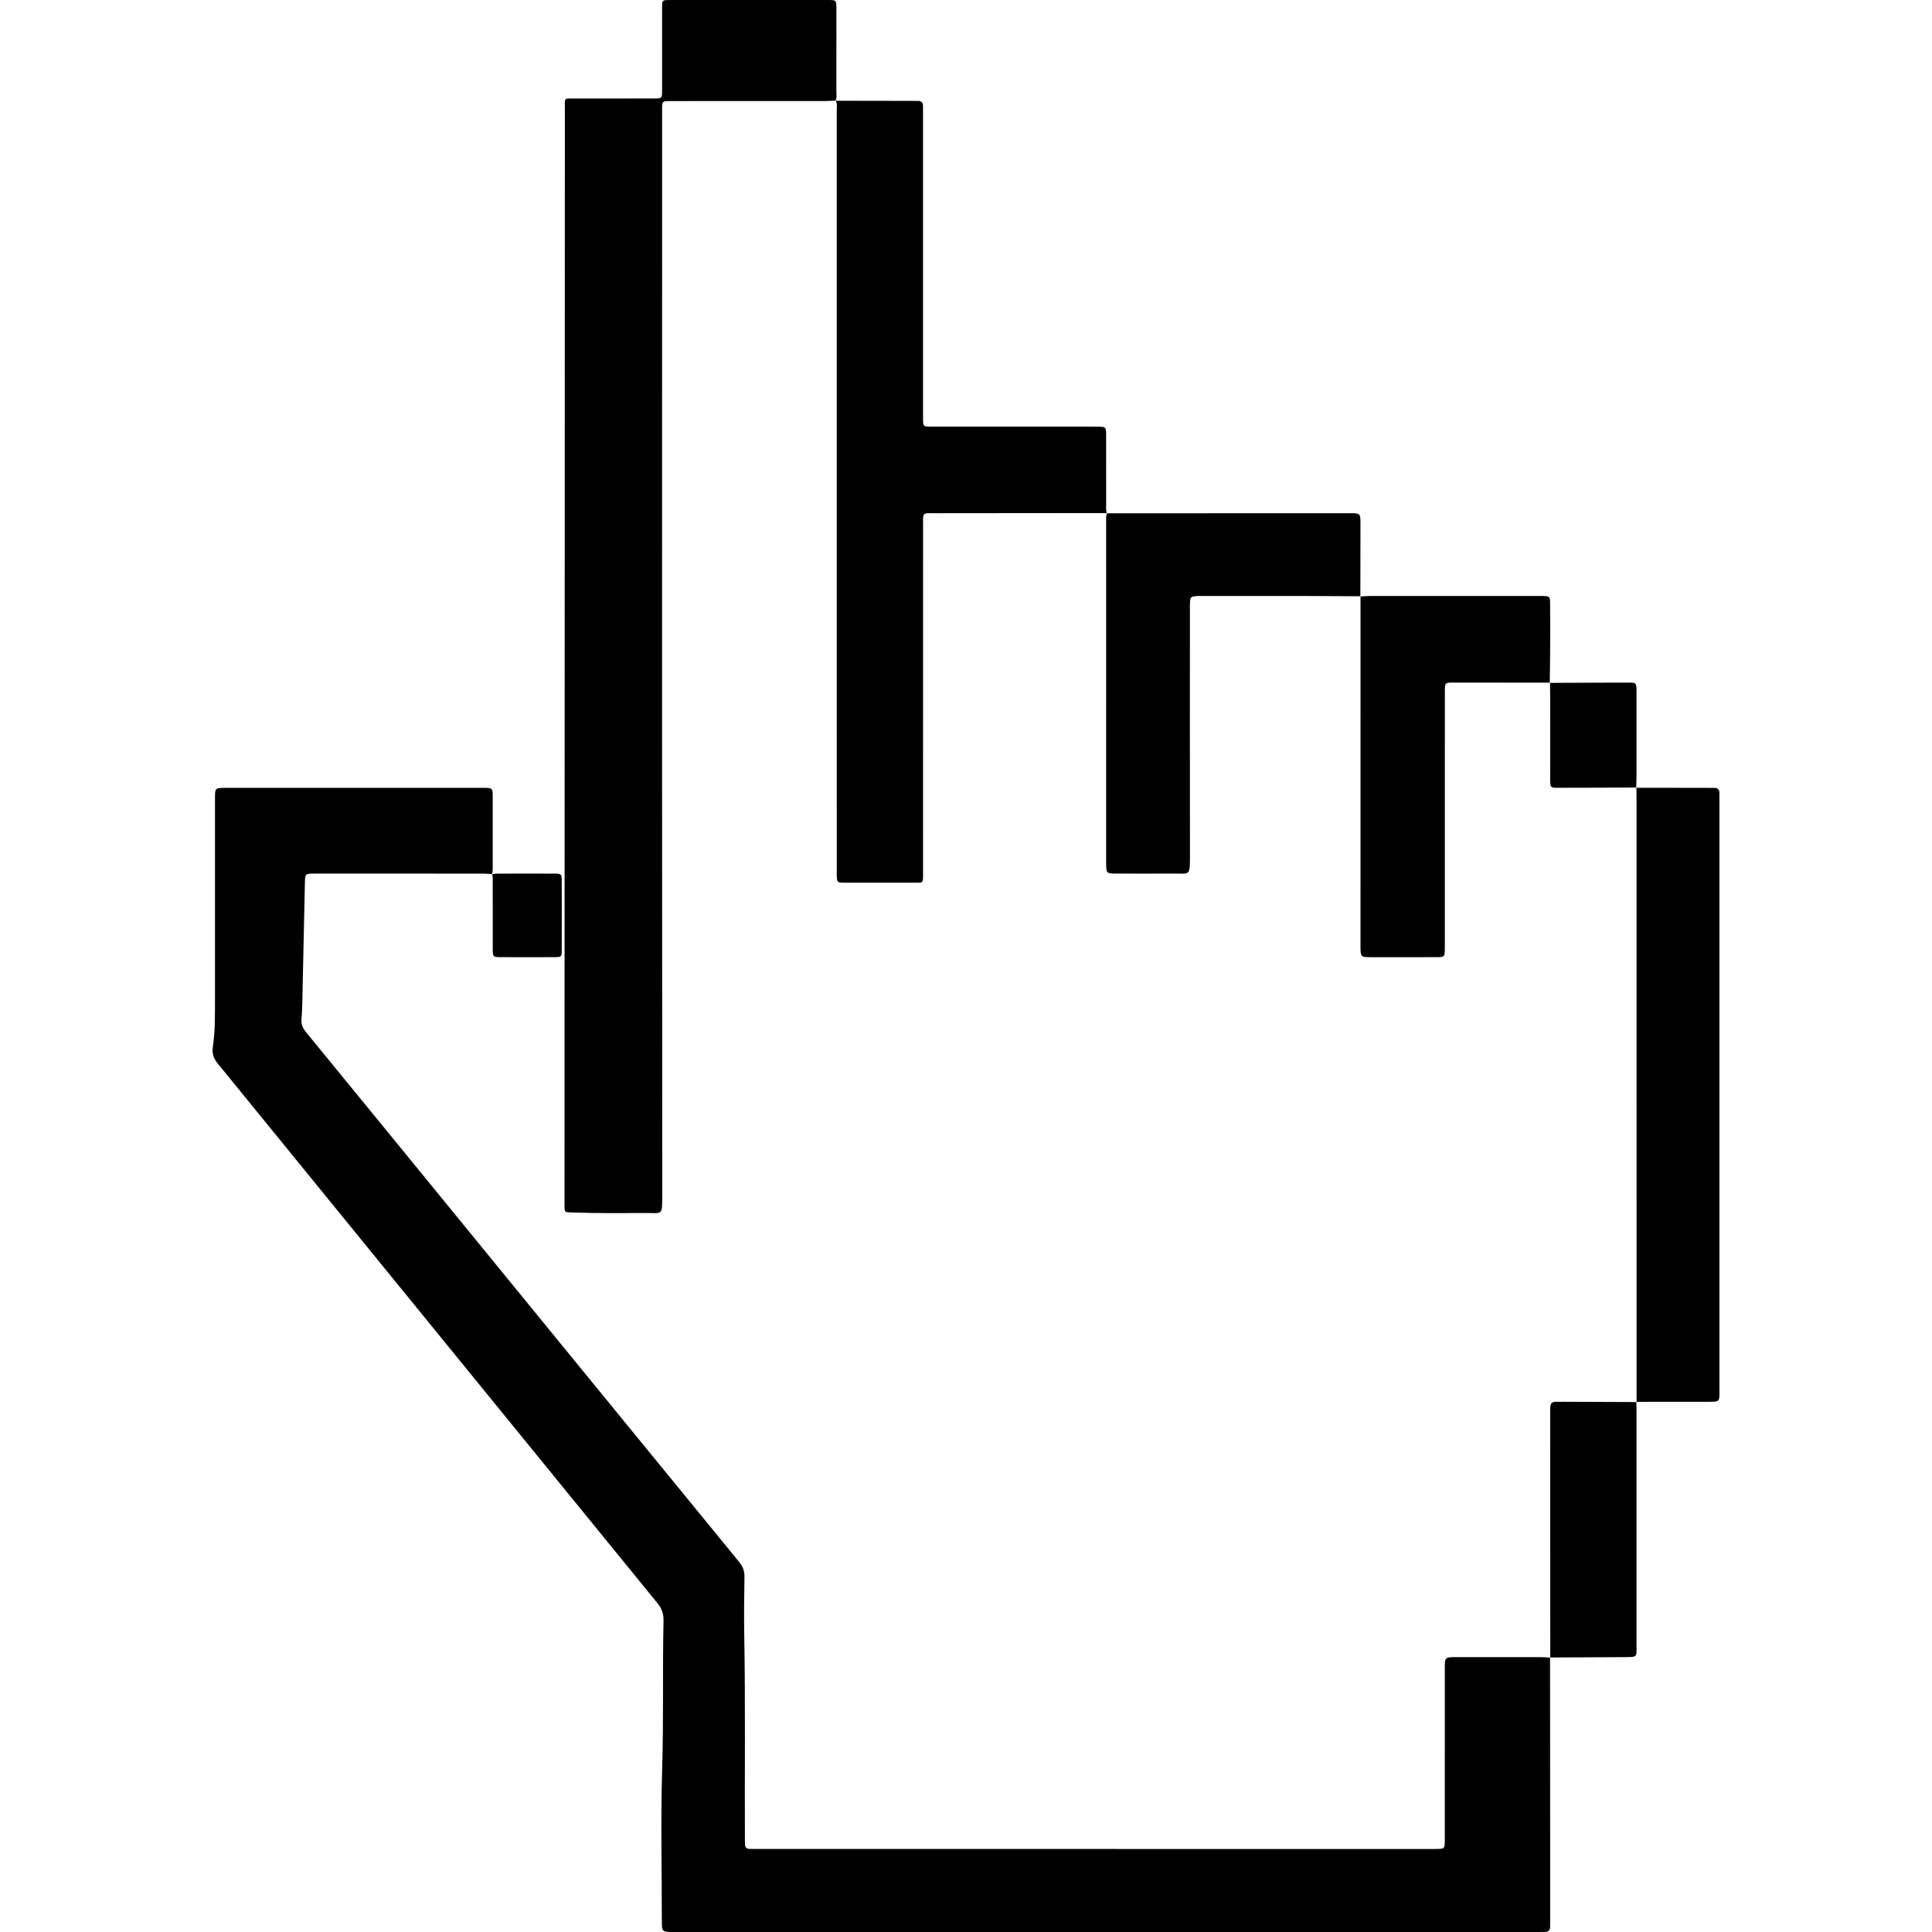
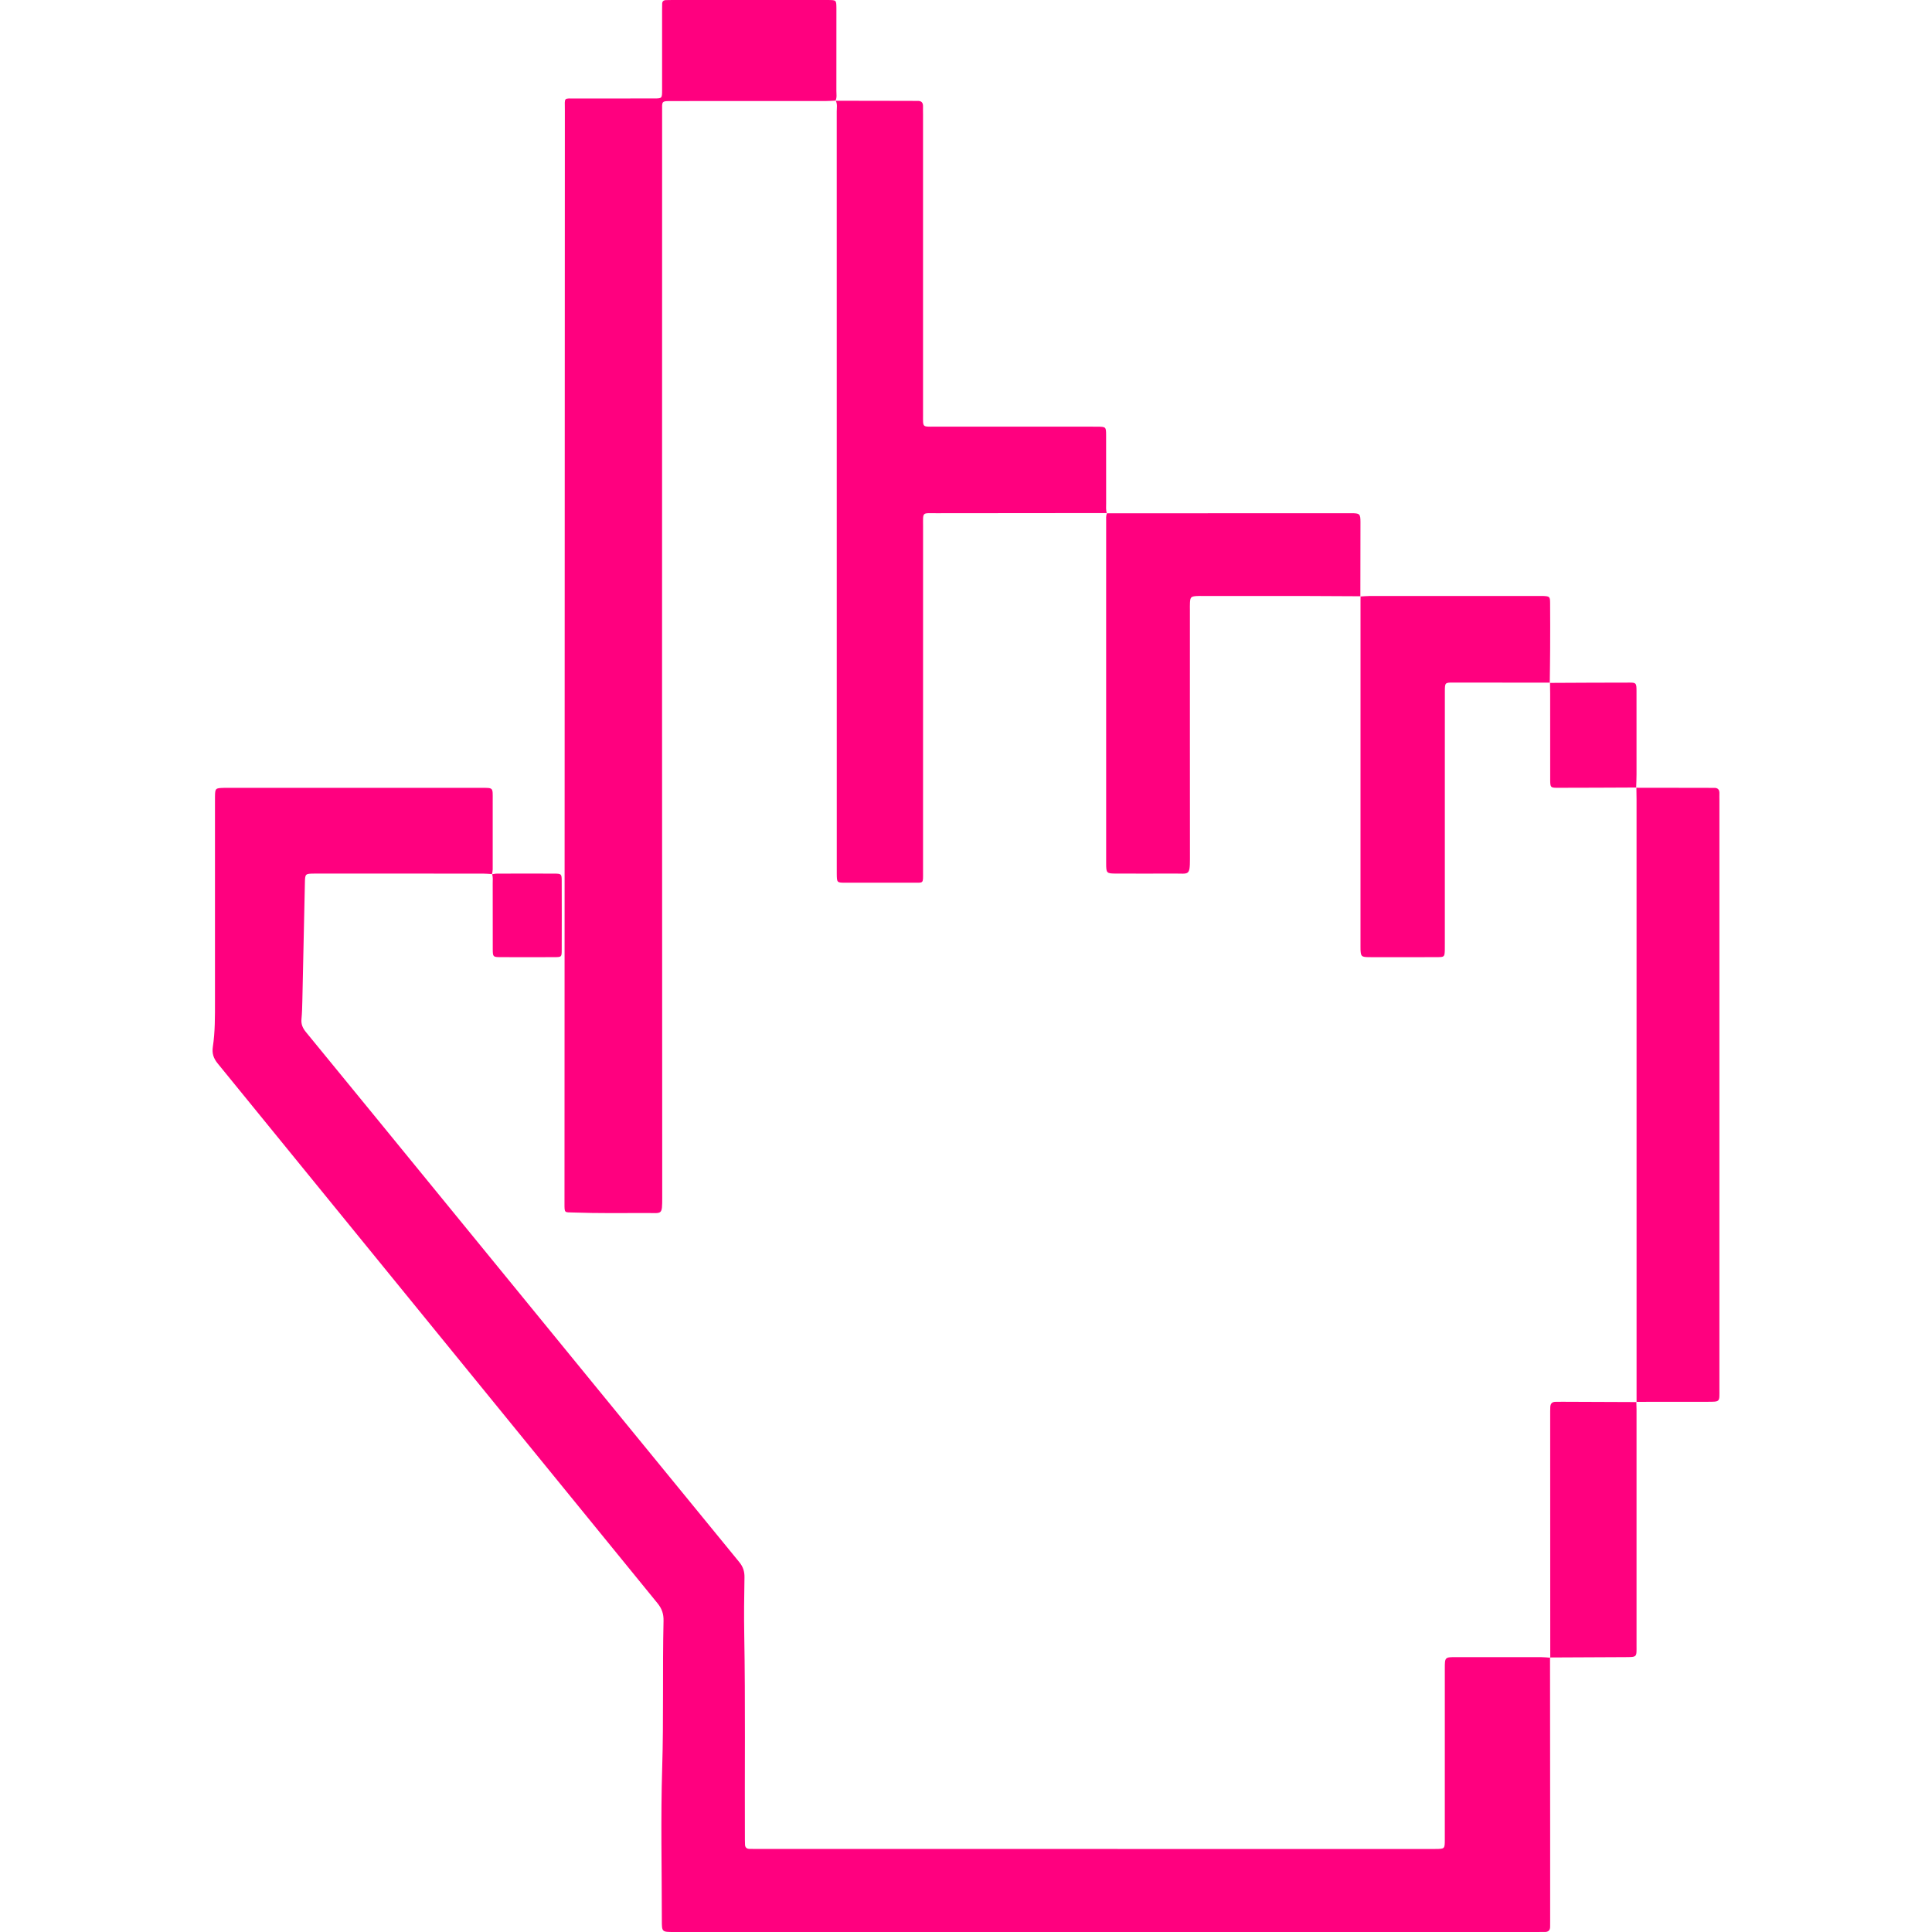
<svg xmlns="http://www.w3.org/2000/svg" version="1.1" width="20" height="20" viewBox="0 0 1780.826 2283.248">
-   <g>
+   <g fill="#ff007f">
    <path d="M330.36,1033.011c-3.65-0.201-7.3-0.576-10.95-0.578c-65.326-0.035-130.652-0.026-195.978-0.025   c-1,0-2-0.007-3,0.004c-10.994,0.117-11.077,0.116-11.321,11.152   c-1.023,46.315-1.969,92.632-3.002,138.946c-0.163,7.324-0.343,14.668-1.036,21.953   c-0.583,6.123,1.537,10.698,5.377,15.38c56.636,69.065,113.116,138.259,169.628,207.425   c114.08,139.623,228.127,279.273,342.343,418.784c4.556,5.565,6.324,11.072,6.193,18.134   c-0.418,22.658-0.668,45.333-0.269,67.988c1.421,80.636,0.43,161.277,0.761,241.914   c0.008,1.999,0.051,3.999,0.148,5.995c0.157,3.192,1.906,4.83,5.069,4.924c2.664,0.079,5.331,0.119,7.996,0.119   c266.97,0.005,533.94,0.005,800.911,0.006c0.667,0,1.333,0.004,2-0.002   c10.951-0.102,11.031-0.102,11.035-11.183c0.027-67.326,0.01-134.651,0.019-201.977   c0.002-13.561,0.023-13.578,13.686-13.582c33.33-0.01,66.659-0.025,99.989,0.028   c3.644,0.006,7.287,0.445,10.93,0.683l-0.264-0.274c0.05,70.311,0.106,140.622,0.145,210.934   c0.018,32.99,0.004,65.981,0.001,98.971c-0,2.666-0.1,5.333-0.034,7.997   c0.116,4.681-2.243,6.631-6.764,6.486c-2.662-0.085-5.331,0.032-7.997,0.032   c-340.232,0.002-680.464,0.003-1020.696,0c-14.299,0-14.317-0.017-14.319-14.038   c-0.007-59.982-1.443-120.008,0.409-179.934c1.791-57.942,0.253-115.853,1.586-173.76   c0.187-8.12-1.899-14.388-7.133-20.807C352.522,1682.176,179.436,1469.466,6.142,1256.925   c-5.058-6.204-6.994-12.003-5.801-19.893c2.695-17.83,2.512-35.872,2.514-53.869   c0.006-77.977,0.003-155.954,0.004-233.93c0-2.666-0.034-5.332,0.011-7.998   c0.159-9.546,0.477-9.852,10.39-10.129c1.665-0.047,3.332-0.017,4.998-0.018   c99.637-0.001,199.274,0.002,298.911-0.004c14.98-0.001,13.897-0.629,13.906,14.328   c0.016,25.326,0.016,50.652-0.005,75.977c-0.003,3.986,0.324,8.012-1.001,11.892L330.36,1033.011z" />
    <path d="M736.393,118.877c-3.984,0.184-7.968,0.527-11.952,0.53c-59.989,0.034-119.978,0.025-179.968,0.024   c-14.657-0-13.188-0.456-13.191,12.803c-0.041,232.292-0.089,464.583-0.067,696.875   c0.018,195.297,0.118,390.594,0.197,585.891c0.009,21.578-0.195,18.52-18.284,18.552   c-28.983,0.053-57.969,0.435-86.948-0.61c-10.279-0.37-10.267,1.004-10.264-10.492   c0.024-74.653,0.051-149.306,0.074-223.96c0.109-356.269,0.208-712.538,0.355-1068.807   c0.006-15.117-1.971-13.216,13.224-13.267c30.661-0.102,61.322-0.009,91.983-0.045   c9.644-0.011,9.698-0.083,9.705-10.024c0.02-31.328-0.006-62.655-0.007-93.983c0-2.666,0.034-5.332,0.098-7.996   c0.069-2.859,1.702-4.164,4.433-4.248c2.331-0.071,4.664-0.113,6.995-0.113   c60.989-0.006,121.978-0.005,182.967-0.005c0.667,0,1.333-0.006,2,0.004c9.373,0.139,9.374,0.139,9.515,9.289   c0.015,1,0.004,2,0.005,2.999c0.003,31.661,0.041,63.322-0.036,94.983   c-0.01,3.937,0.842,8.011-1.061,11.8L736.393,118.877z" />
    <path d="M736.167,119.078c29.992,0.049,59.983,0.097,89.975,0.149c2.333,0.004,4.669,0.138,6.997,0.037   c4.72-0.204,6.617,2.153,6.479,6.671c-0.091,2.996,0.019,5.998,0.019,8.997   c0.003,118.636,0,237.273,0.01,355.909c0.001,14.445-0.928,13.378,13.669,13.382   c61.651,0.017,123.302,0.007,184.952,0.007c2.333,0,4.666-0.02,6.998,0.006   c10.593,0.116,10.709,0.134,10.732,10.494c0.06,26.66,0.003,53.32,0.044,79.979   c0.006,3.978-0.463,8.01,0.832,11.911c-0.008,0.006,0.263-0.274,0.263-0.274   c-67.328,0.052-134.656,0.071-201.984,0.181c-17.035,0.028-15.467-1.922-15.471,15.604   c-0.033,135.992-0.008,271.983-0.033,407.975c-0.003,14.766,1.116,13.028-12.63,13.069   c-26.331,0.079-52.663,0.047-78.995,0.009c-10.224-0.015-10.228-0.079-10.332-10.609   c-0.023-2.333-0.007-4.666-0.007-7c0-297.982,0.005-595.964-0.042-893.946   c-0.001-4.263,0.981-8.689-1.243-12.759C736.393,118.877,736.167,119.078,736.167,119.078z" />
    <path d="M1682.426,930.982c27.985,0.035,55.969,0.069,83.954,0.107c2.665,0.004,5.333,0.122,7.995,0.026   c4.739-0.17,6.605,2.206,6.413,6.737c-0.113,2.66,0.013,5.329,0.013,7.995   c0.002,231.876,0.006,463.753-0.009,695.629c-0.001,15.687,1.48,15.158-15.216,15.163   c-27.652,0.007-55.303,0.042-82.957,0.064c-0.002-0.002,0.282,0.268,0.282,0.268   c-0.005-237.429-0.01-474.859-0.024-712.288c-0-4.66-0.121-9.321-0.183-13.983   C1682.695,930.697,1682.426,930.982,1682.426,930.982z" />
    <path d="M1356.741,704.657c-21.321-0.108-42.641-0.284-63.962-0.311c-40.65-0.05-81.299-0.015-121.948-0.012   c-2.665,0-5.342-0.117-7.994,0.078c-6.497,0.478-7.331,1.319-7.728,7.825   c-0.183,2.988-0.07,5.995-0.07,8.994c-0.002,97.959-0.063,195.917,0.048,293.876   c0.023,20.271-1.78,17.199-17.772,17.273c-22.99,0.107-45.98,0.055-68.971,0.014   c-11.937-0.021-12.282-0.327-12.285-12.363c-0.027-105.622-0.017-211.244-0.018-316.866   c-0-28.988-0.013-57.975,0.02-86.963c0.004-3.305-0.439-6.687,1.07-9.849   c0.008-0.006-0.263,0.274-0.255,0.268c96.205-0.043,192.403-0.098,288.6-0.092   c10.332,0.001,11.104,0.708,11.12,10.548c0.047,29.29-0.076,58.581-0.13,87.869   C1356.468,704.943,1356.741,704.657,1356.741,704.657z" />
    <path d="M1580.587,806.774c-38.33-0.05-76.659-0.145-114.988-0.115c-8.97,0.007-9.239,0.355-9.267,9.93   c-0.075,25.331-0.03,50.663-0.03,75.994c-0.001,73.995,0,147.989-0.001,221.984c0,2.667,0.063,5.335-0.023,7.999   c-0.26,8.105-0.506,8.536-8.577,8.582c-21.331,0.122-42.663,0.05-63.995,0.052   c-6,0.001-12.003,0.117-17.998-0.045c-7.88-0.212-8.614-0.996-9.037-8.534   c-0.075-1.329-0.037-2.666-0.037-3.999c0.005-136.657,0.011-273.314,0.021-409.97   c0-1.333,0.059-2.666,0.089-3.997c-0.002,0.002-0.274,0.288-0.277,0.29c3.648-0.204,7.298-0.589,10.948-0.591   c66.969-0.036,133.939-0.026,200.908-0.025c1.666,0,3.336-0.06,4.997,0.039   c6.613,0.394,7.327,0.878,7.387,7.755c0.159,18.324,0.125,36.65,0.05,54.974   c-0.054,13.318-0.296,26.635-0.455,39.952L1580.587,806.774z" />
    <path d="M1580.892,1959.1c-0.033-97.101-0.067-194.203-0.093-291.304c-0.001-1.662,0.059-3.325,0.135-4.985   c0.181-3.945,2.065-6.154,6.211-6.117c2.659,0.024,5.32-0.085,7.979-0.075   c29.258,0.109,58.516,0.23,87.775,0.349c0.002,0.001-0.282-0.268-0.28-0.267   c0.085,2.995,0.242,5.99,0.242,8.984c0.011,92.905,0.012,185.81-0.003,278.716   c-0.002,14.208,1.15,13.953-14.352,14c-29.295,0.088-58.59,0.272-87.882,0.42   C1580.628,1958.826,1580.892,1959.1,1580.892,1959.1z" />
    <path d="M1580.301,807.049c31.607-0.135,63.213-0.358,94.82-0.339c7.153,0.004,7.688,0.847,7.708,9.483   c0.076,32.946,0.054,65.892,0.017,98.838c-0.006,5.316-0.272,10.631-0.418,15.948   c-0.002,0.001,0.268-0.283,0.266-0.282c-31.19,0.125-62.379,0.321-93.567,0.323   c-7.904,0.001-8.294-0.579-8.311-9.773c-0.064-33.849-0.021-67.699-0.037-101.548   c-0.002-4.312-0.118-8.624-0.186-12.932C1580.587,806.774,1580.301,807.049,1580.301,807.049z" />
    <path d="M330.069,1033.282c1.971-0.287,3.941-0.817,5.912-0.823c22.663-0.064,45.327-0.128,67.99-0.009   c8.213,0.043,8.629,0.472,8.657,8.436c0.098,27.329,0.092,54.659,0.006,81.988c-0.025,8.075-0.206,8.245-8.62,8.284   c-21.33,0.101-42.661,0.107-63.99-0.003c-8.496-0.044-8.864-0.441-8.894-9.258   c-0.089-25.996-0.017-51.992-0.058-77.989c-0.006-3.647,0.445-7.34-0.7-10.91   C330.36,1033.011,330.069,1033.282,330.069,1033.282z" />
  </g>
</svg>
